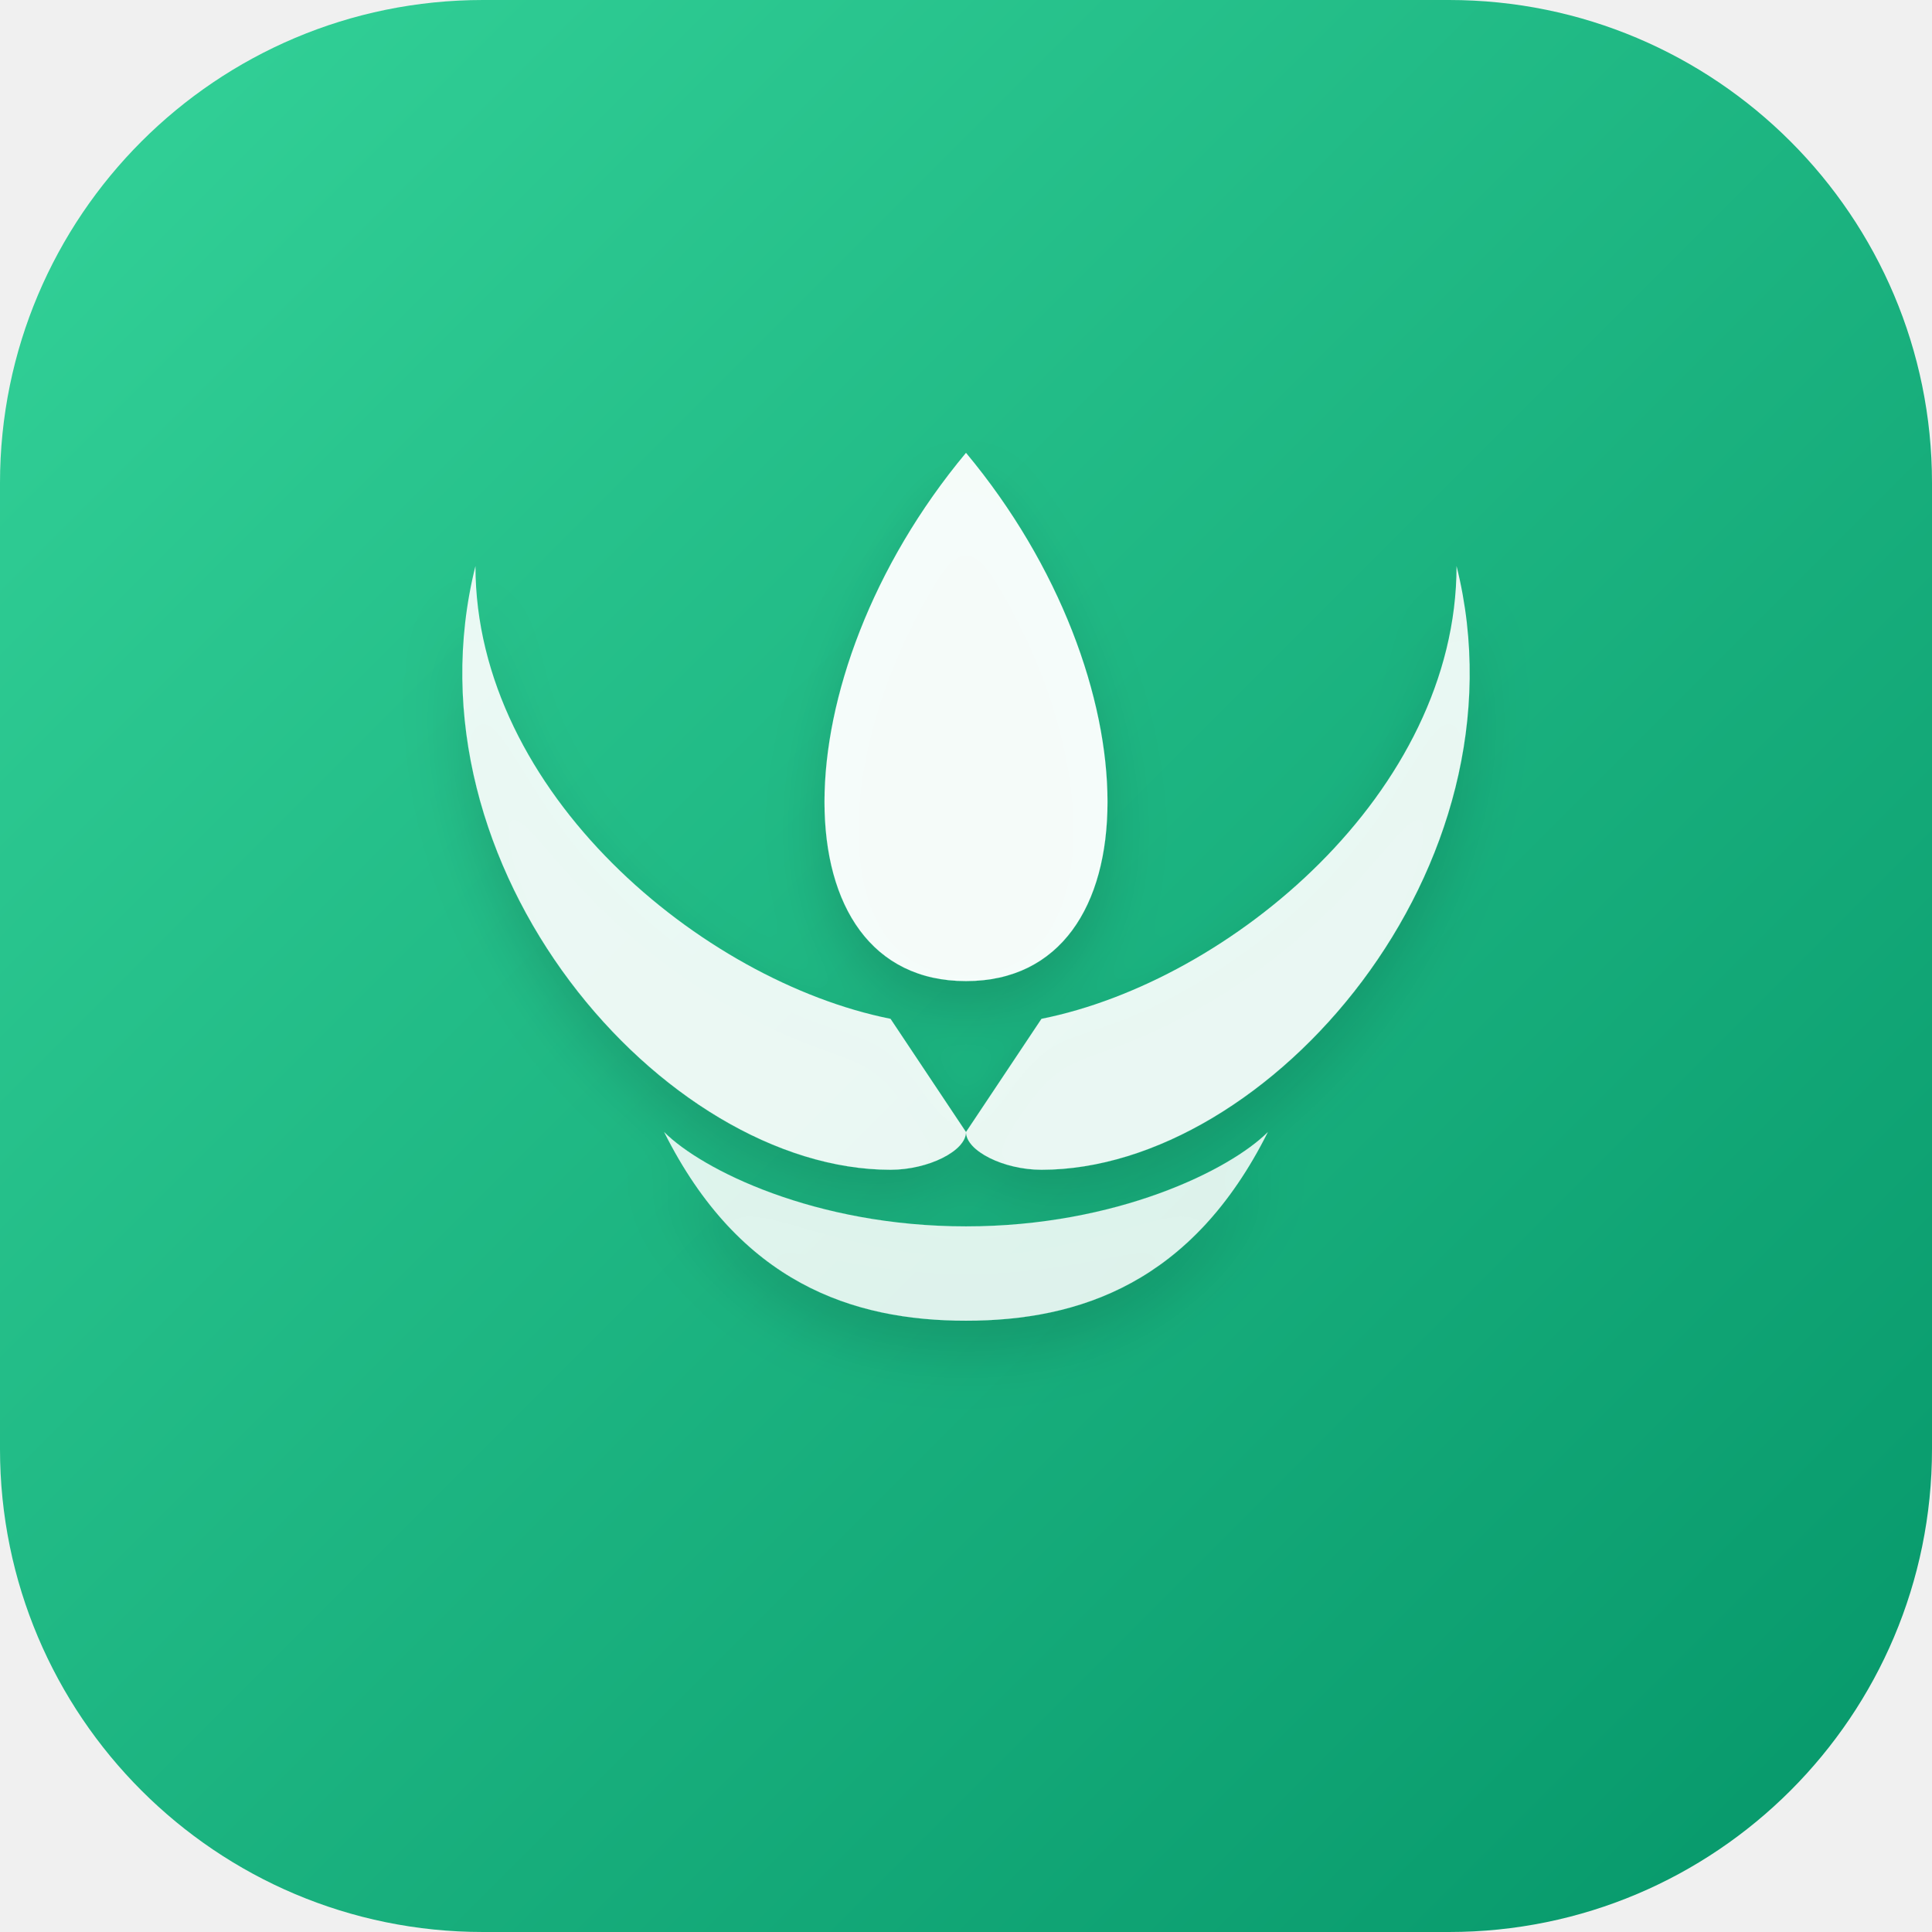
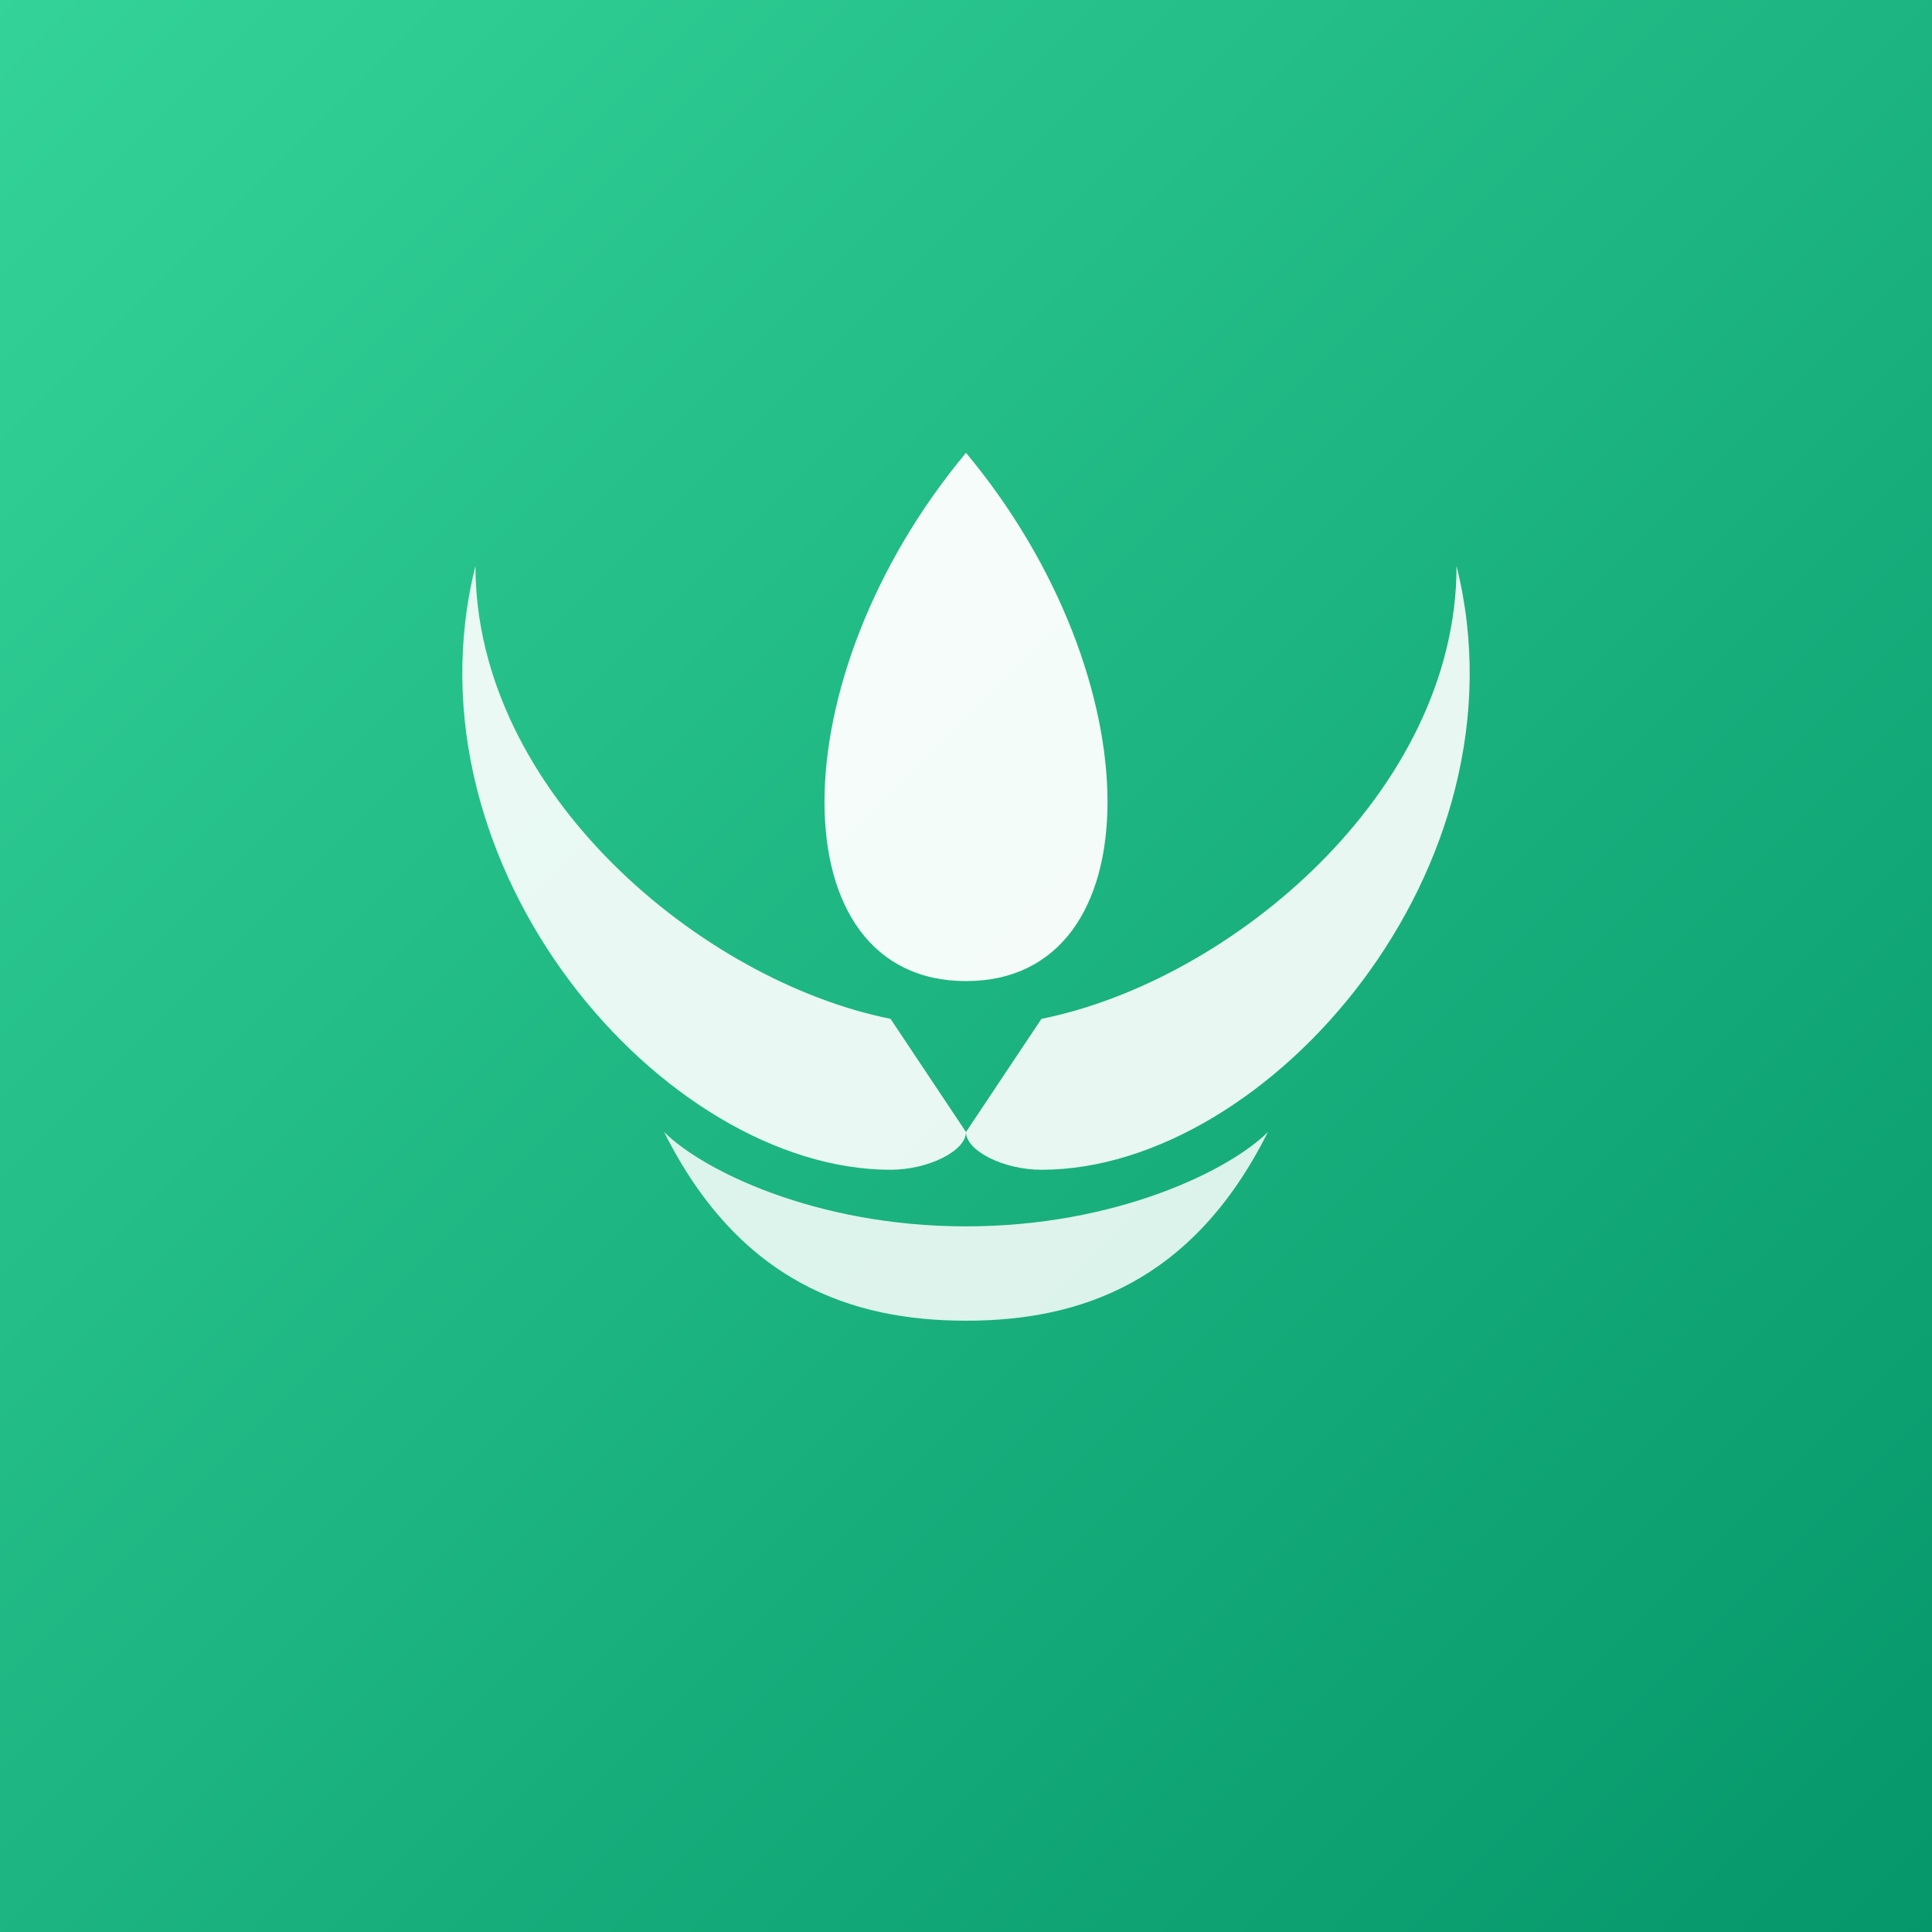
<svg xmlns="http://www.w3.org/2000/svg" viewBox="0 0 512 512">
  <defs>
    <linearGradient id="g" x1="0" y1="0" x2="1" y2="1">
      <stop offset="0" stop-color="#34d399" />
      <stop offset="1" stop-color="#059669" />
    </linearGradient>
-     <filter id="d" x="-20%" y="-20%" width="140%" height="140%">
-       <feDropShadow dx="0" dy="8" stdDeviation="8" flood-opacity="0.15" />
-     </filter>
  </defs>
-   <rect width="512" height="512" rx="128" fill="url(#g)" />
-   <g transform="translate(256 280)" fill="white" filter="url(#d)">
+   <rect width="512" height="512" fill="url(#g)" />
+   <g transform="translate(256 280)" fill="white">
    <path d="M0-160c-50 60-50 140 0 140s50-80 0-140z" opacity="0.95" />
    <path d="M-20-10c-50-10-110-60-110-120-20 80 50 160 110 160 10 0 20-5 20-10z" opacity="0.9" />
    <path d="M20-10c50-10 110-60 110-120 20 80-50 160-110 160-10 0-20-5-20-10z" opacity="0.9" />
    <path d="M0 45c-40 0-70-15-80-25 20 40 50 50 80 50s60-10 80-50c-10 10-40 25-80 25z" opacity="0.85" />
  </g>
</svg>
